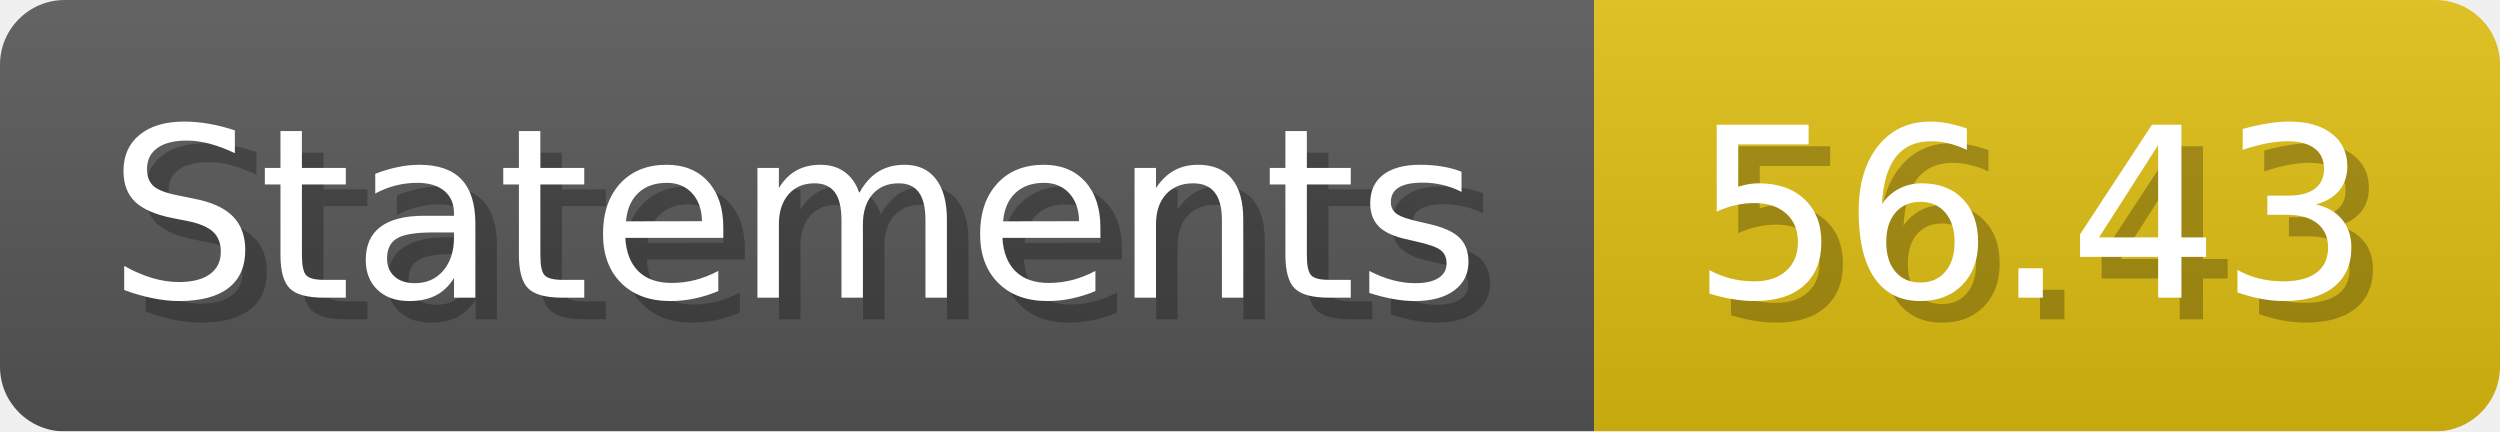
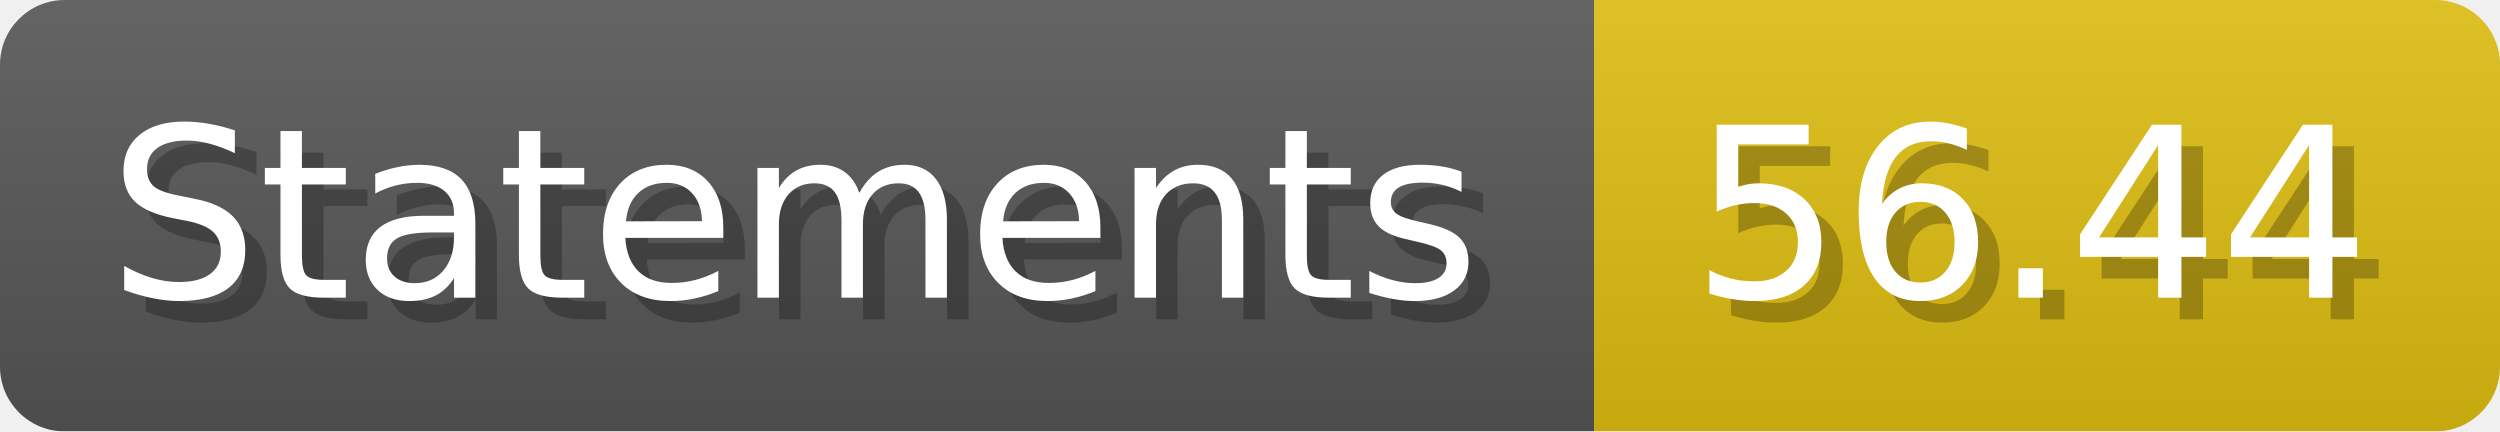
- <svg xmlns="http://www.w3.org/2000/svg" width="115.9" height="20" viewBox="0 0 1159 200" role="img" aria-label="Statements: 56.43">
+ <svg xmlns="http://www.w3.org/2000/svg" width="115.9" height="20" viewBox="0 0 1159 200" role="img" aria-label="Statements: 56.44">
  <linearGradient id="a" x2="0" y2="100%">
    <stop offset="0" stop-opacity=".1" stop-color="#EEE" />
    <stop offset="1" stop-opacity=".1" />
  </linearGradient>
  <mask id="m">
    <rect width="1159" height="200" rx="30" fill="#FFF" />
  </mask>
  <g mask="url(#m)">
    <rect width="739" height="200" fill="#555" />
    <rect width="420" height="200" fill="#DB1" x="739" />
    <rect width="1159" height="200" fill="url(#a)" />
  </g>
  <g aria-hidden="true" fill="#fff" text-anchor="start" font-family="Verdana,DejaVu Sans,sans-serif" font-size="110">
    <text x="60" y="148" textLength="639" fill="#000" opacity="0.25">Statements</text>
    <text x="50" y="138" textLength="639">Statements</text>
-     <text x="794" y="148" textLength="320" fill="#000" opacity="0.25">56.43</text>
-     <text x="784" y="138" textLength="320">56.43</text>
+     <text x="794" y="148" textLength="320" fill="#000" opacity="0.25">56.44</text>
+     <text x="784" y="138" textLength="320">56.44</text>
  </g>
</svg>
